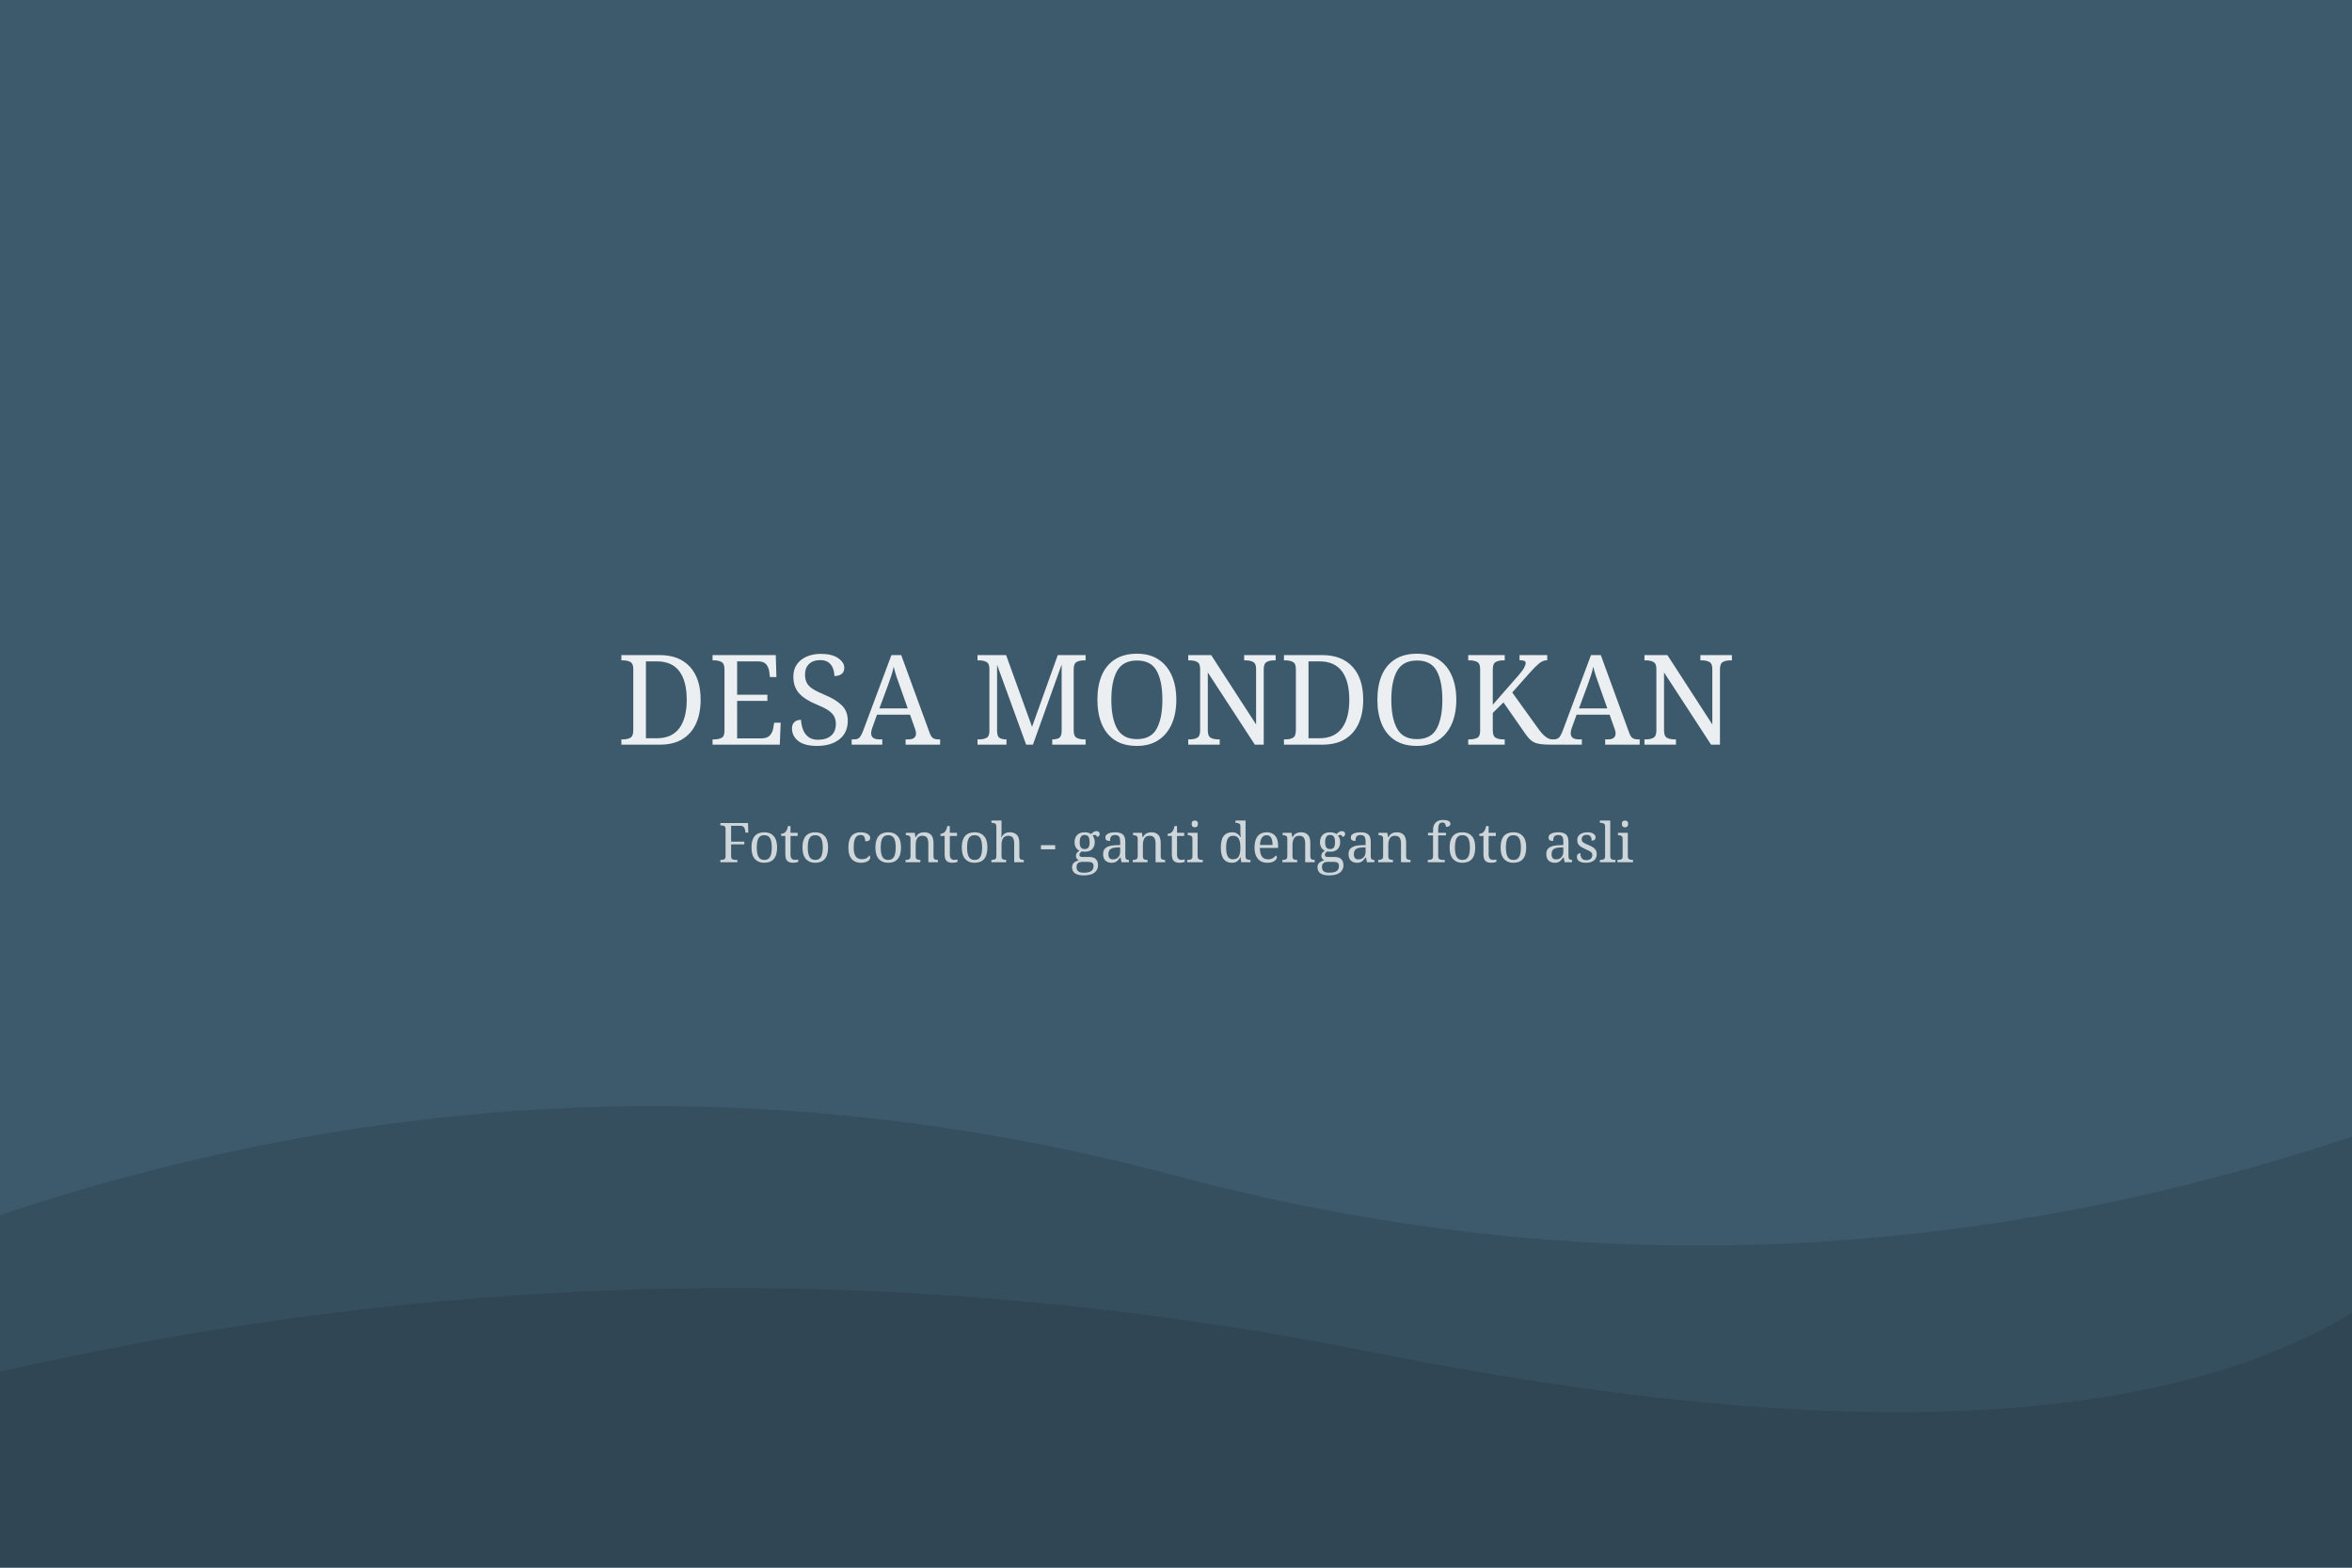
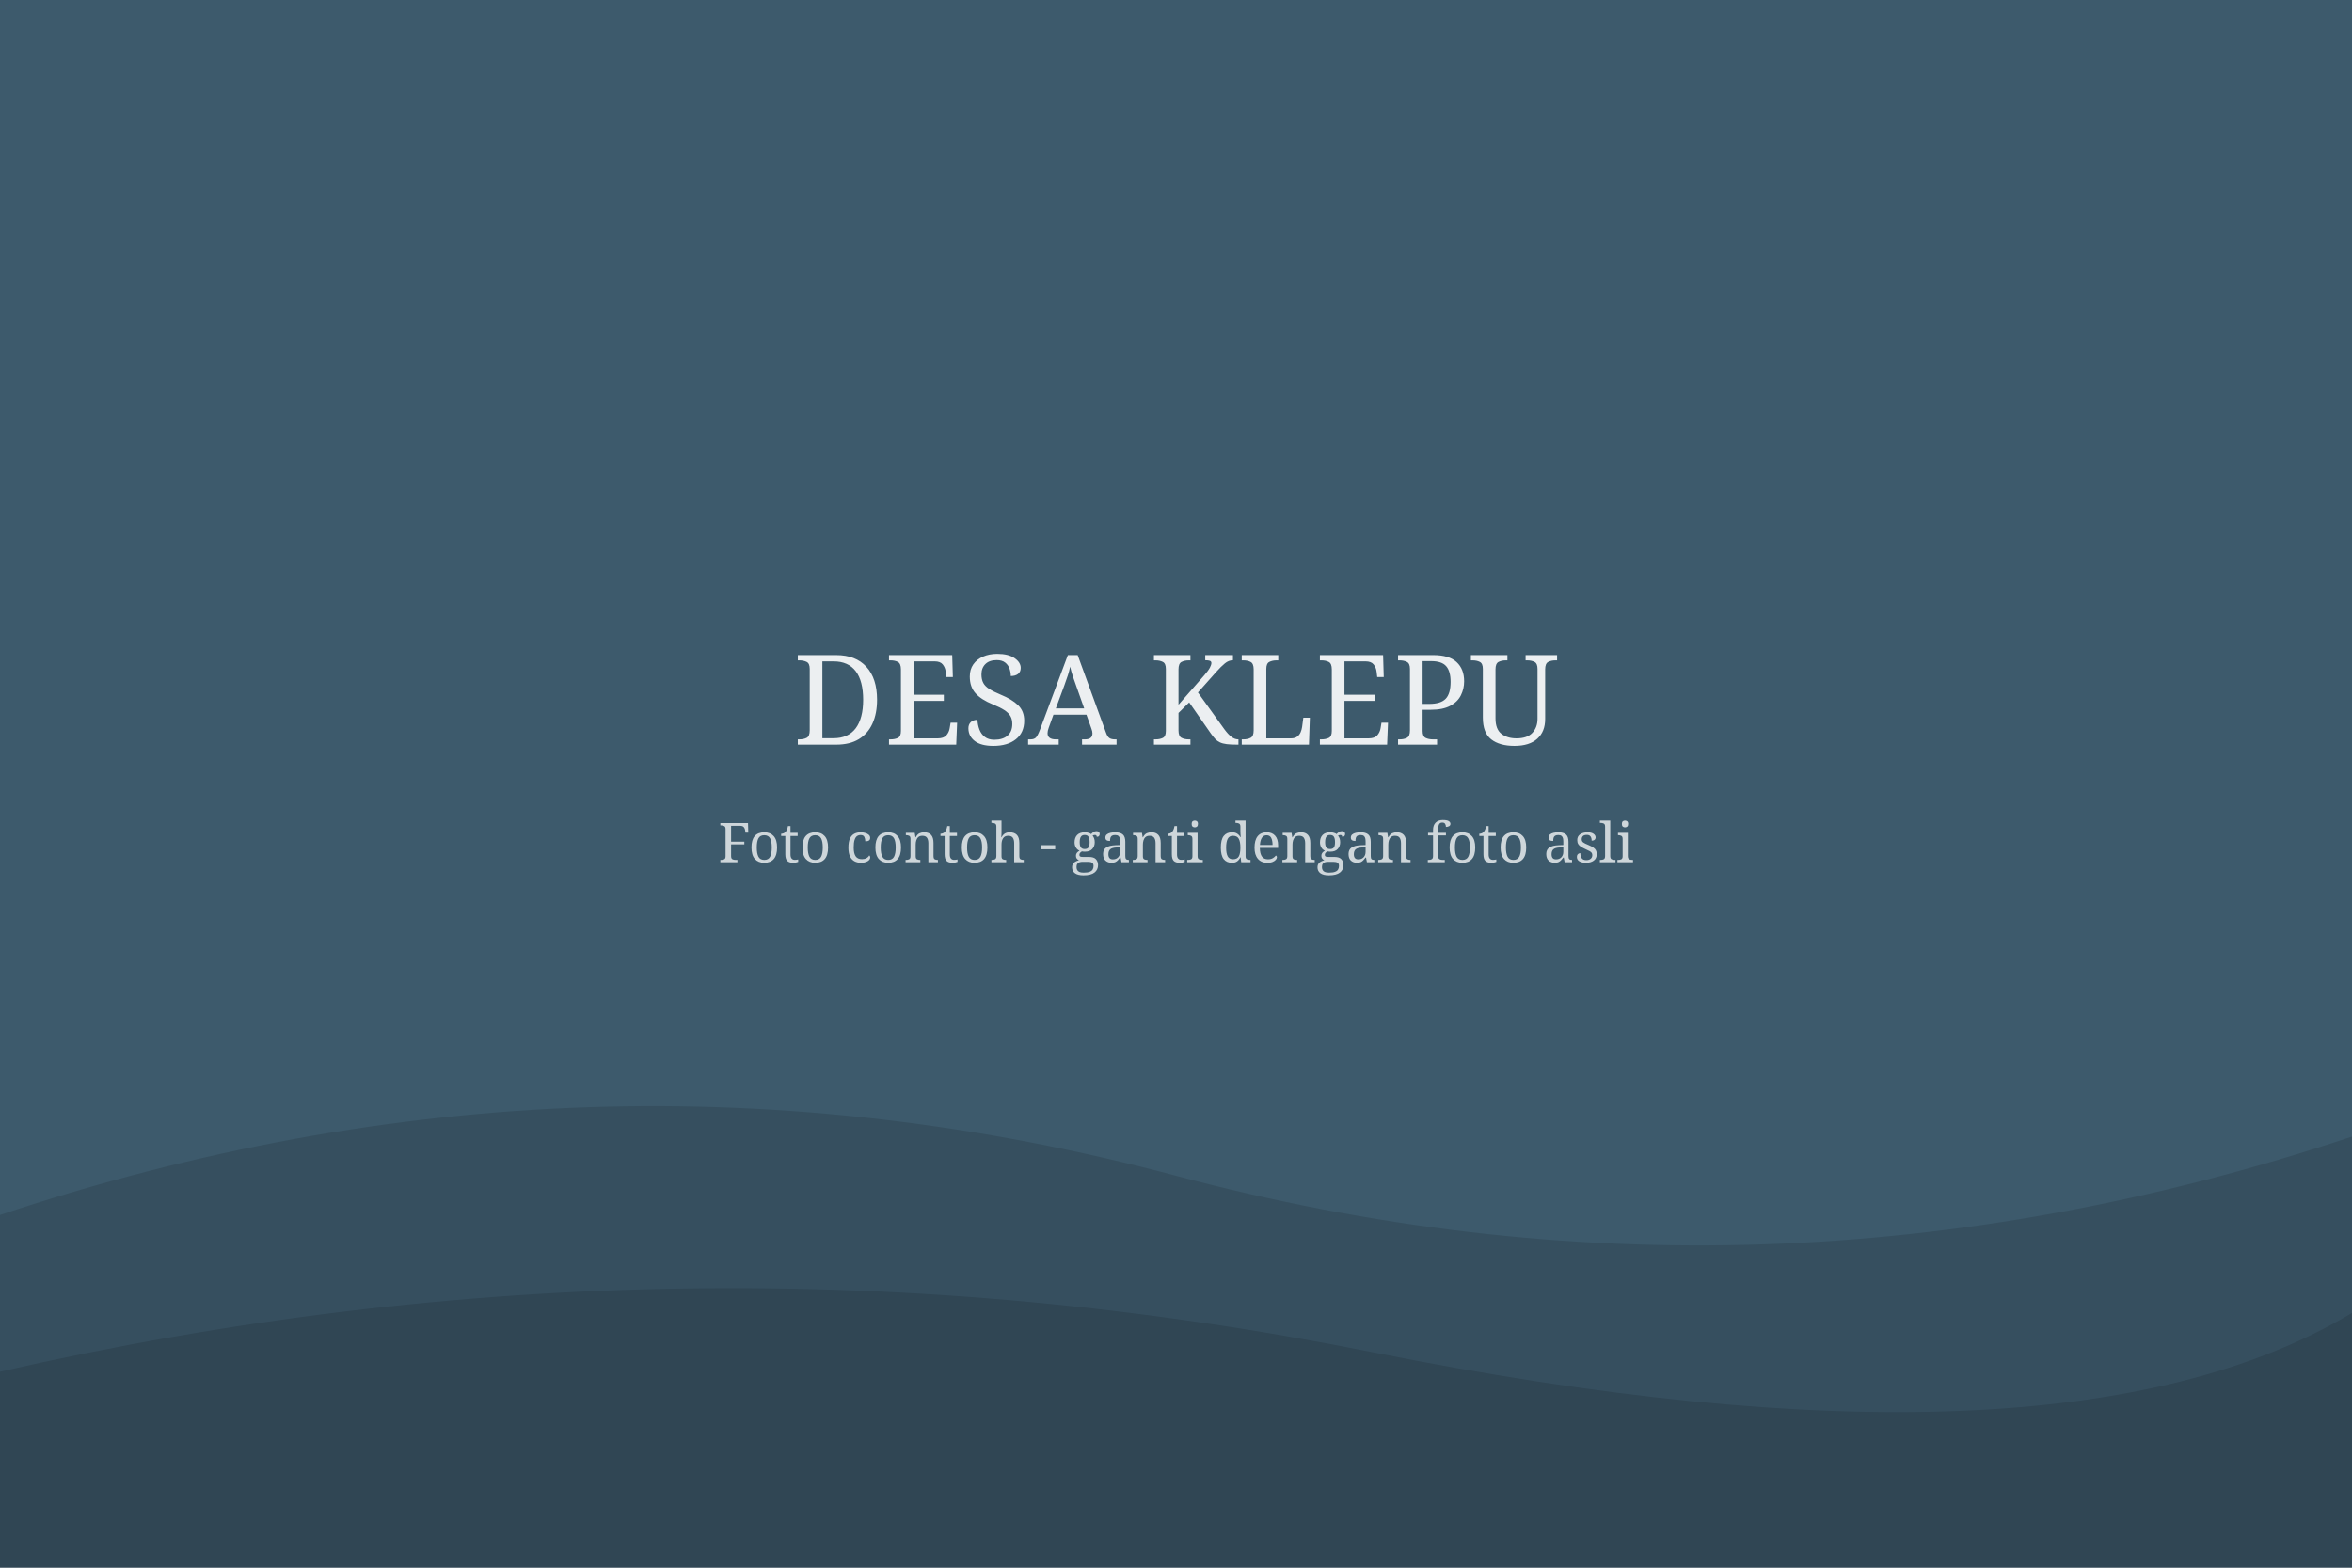
- <svg xmlns="http://www.w3.org/2000/svg" viewBox="0 0 1200 800" role="img" aria-label="Foto contoh Desa Mondokan">
+ <svg xmlns="http://www.w3.org/2000/svg" viewBox="0 0 1200 800" role="img" aria-label="Foto contoh Desa Klepu">
  <rect width="1200" height="800" fill="#3d5a6c" />
  <path d="M0 620 Q300 520 600 600 T1200 580 V800 H0 Z" fill="#000" fill-opacity=".12" />
  <path d="M0 700 Q350 620 700 690 T1200 670 V800 H0 Z" fill="#000" fill-opacity=".12" />
  <g fill="#fff" fill-opacity=".9" font-family="Georgia,serif" text-anchor="middle">
-     <text x="600" y="380" font-size="64">DESA MONDOKAN</text>
+     <text x="600" y="380" font-size="64">DESA KLEPU</text>
    <text x="600" y="440" font-size="28" fill-opacity=".75">Foto contoh - ganti dengan foto asli</text>
  </g>
</svg>
